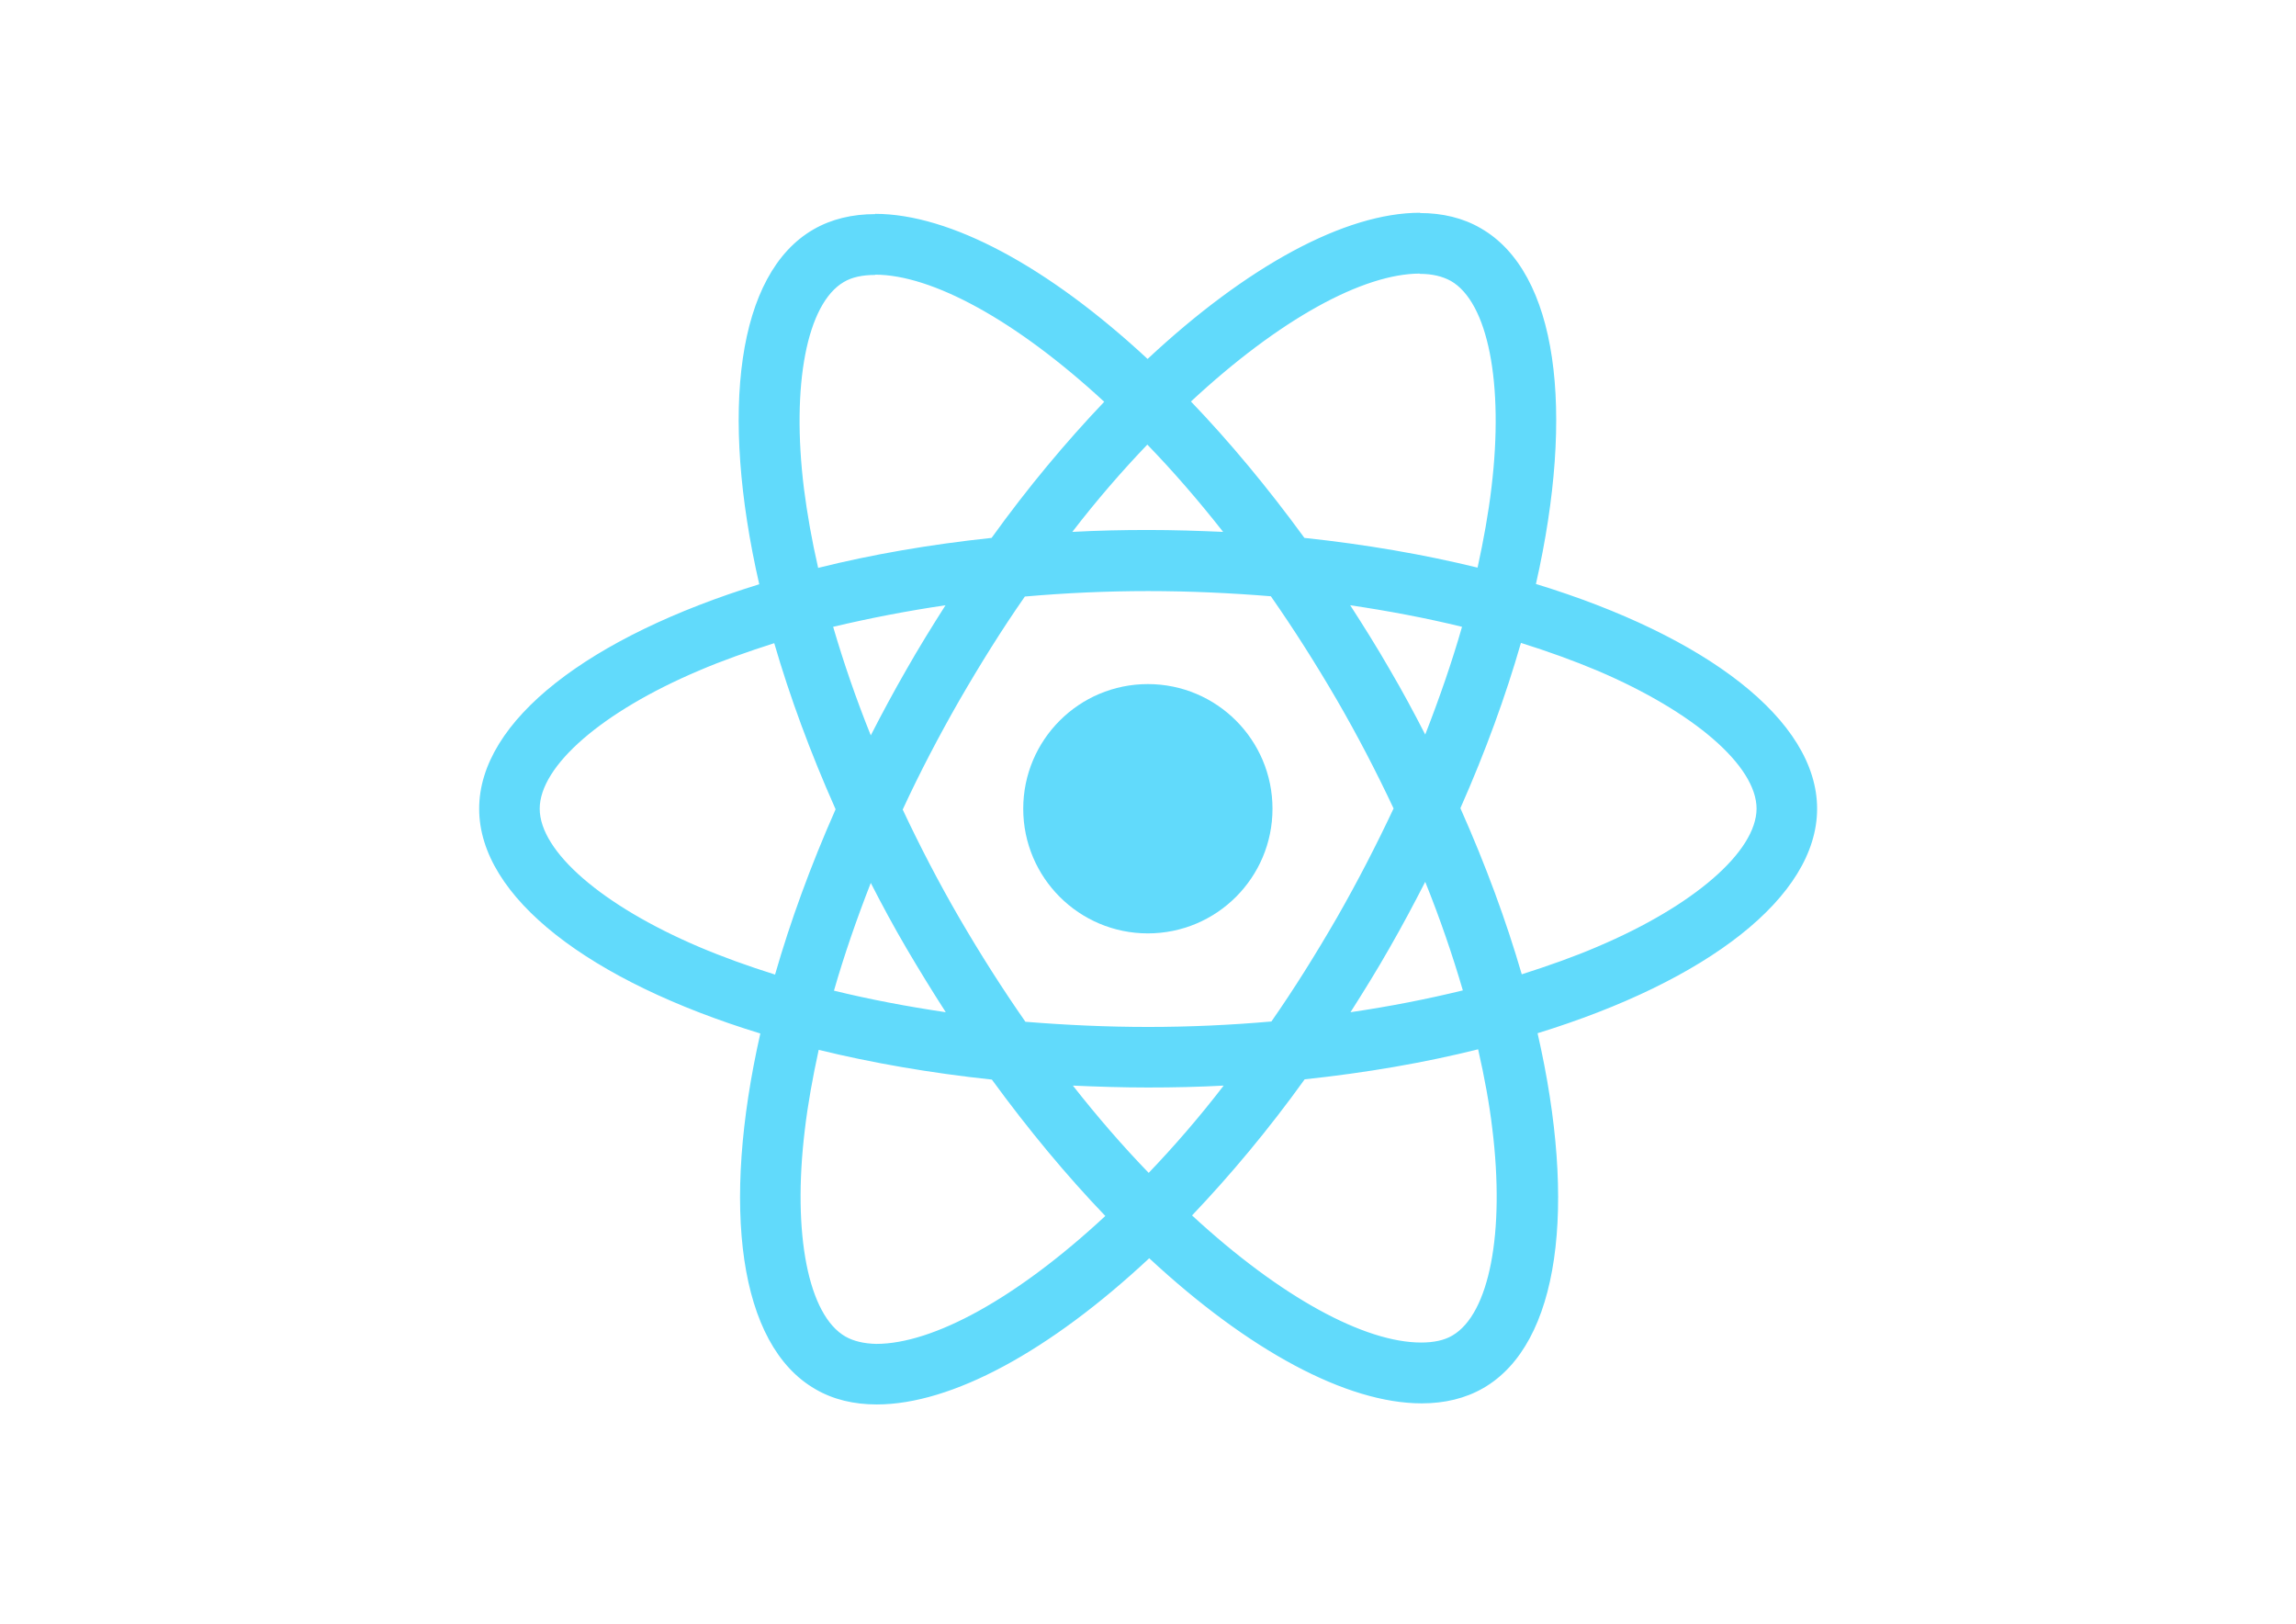
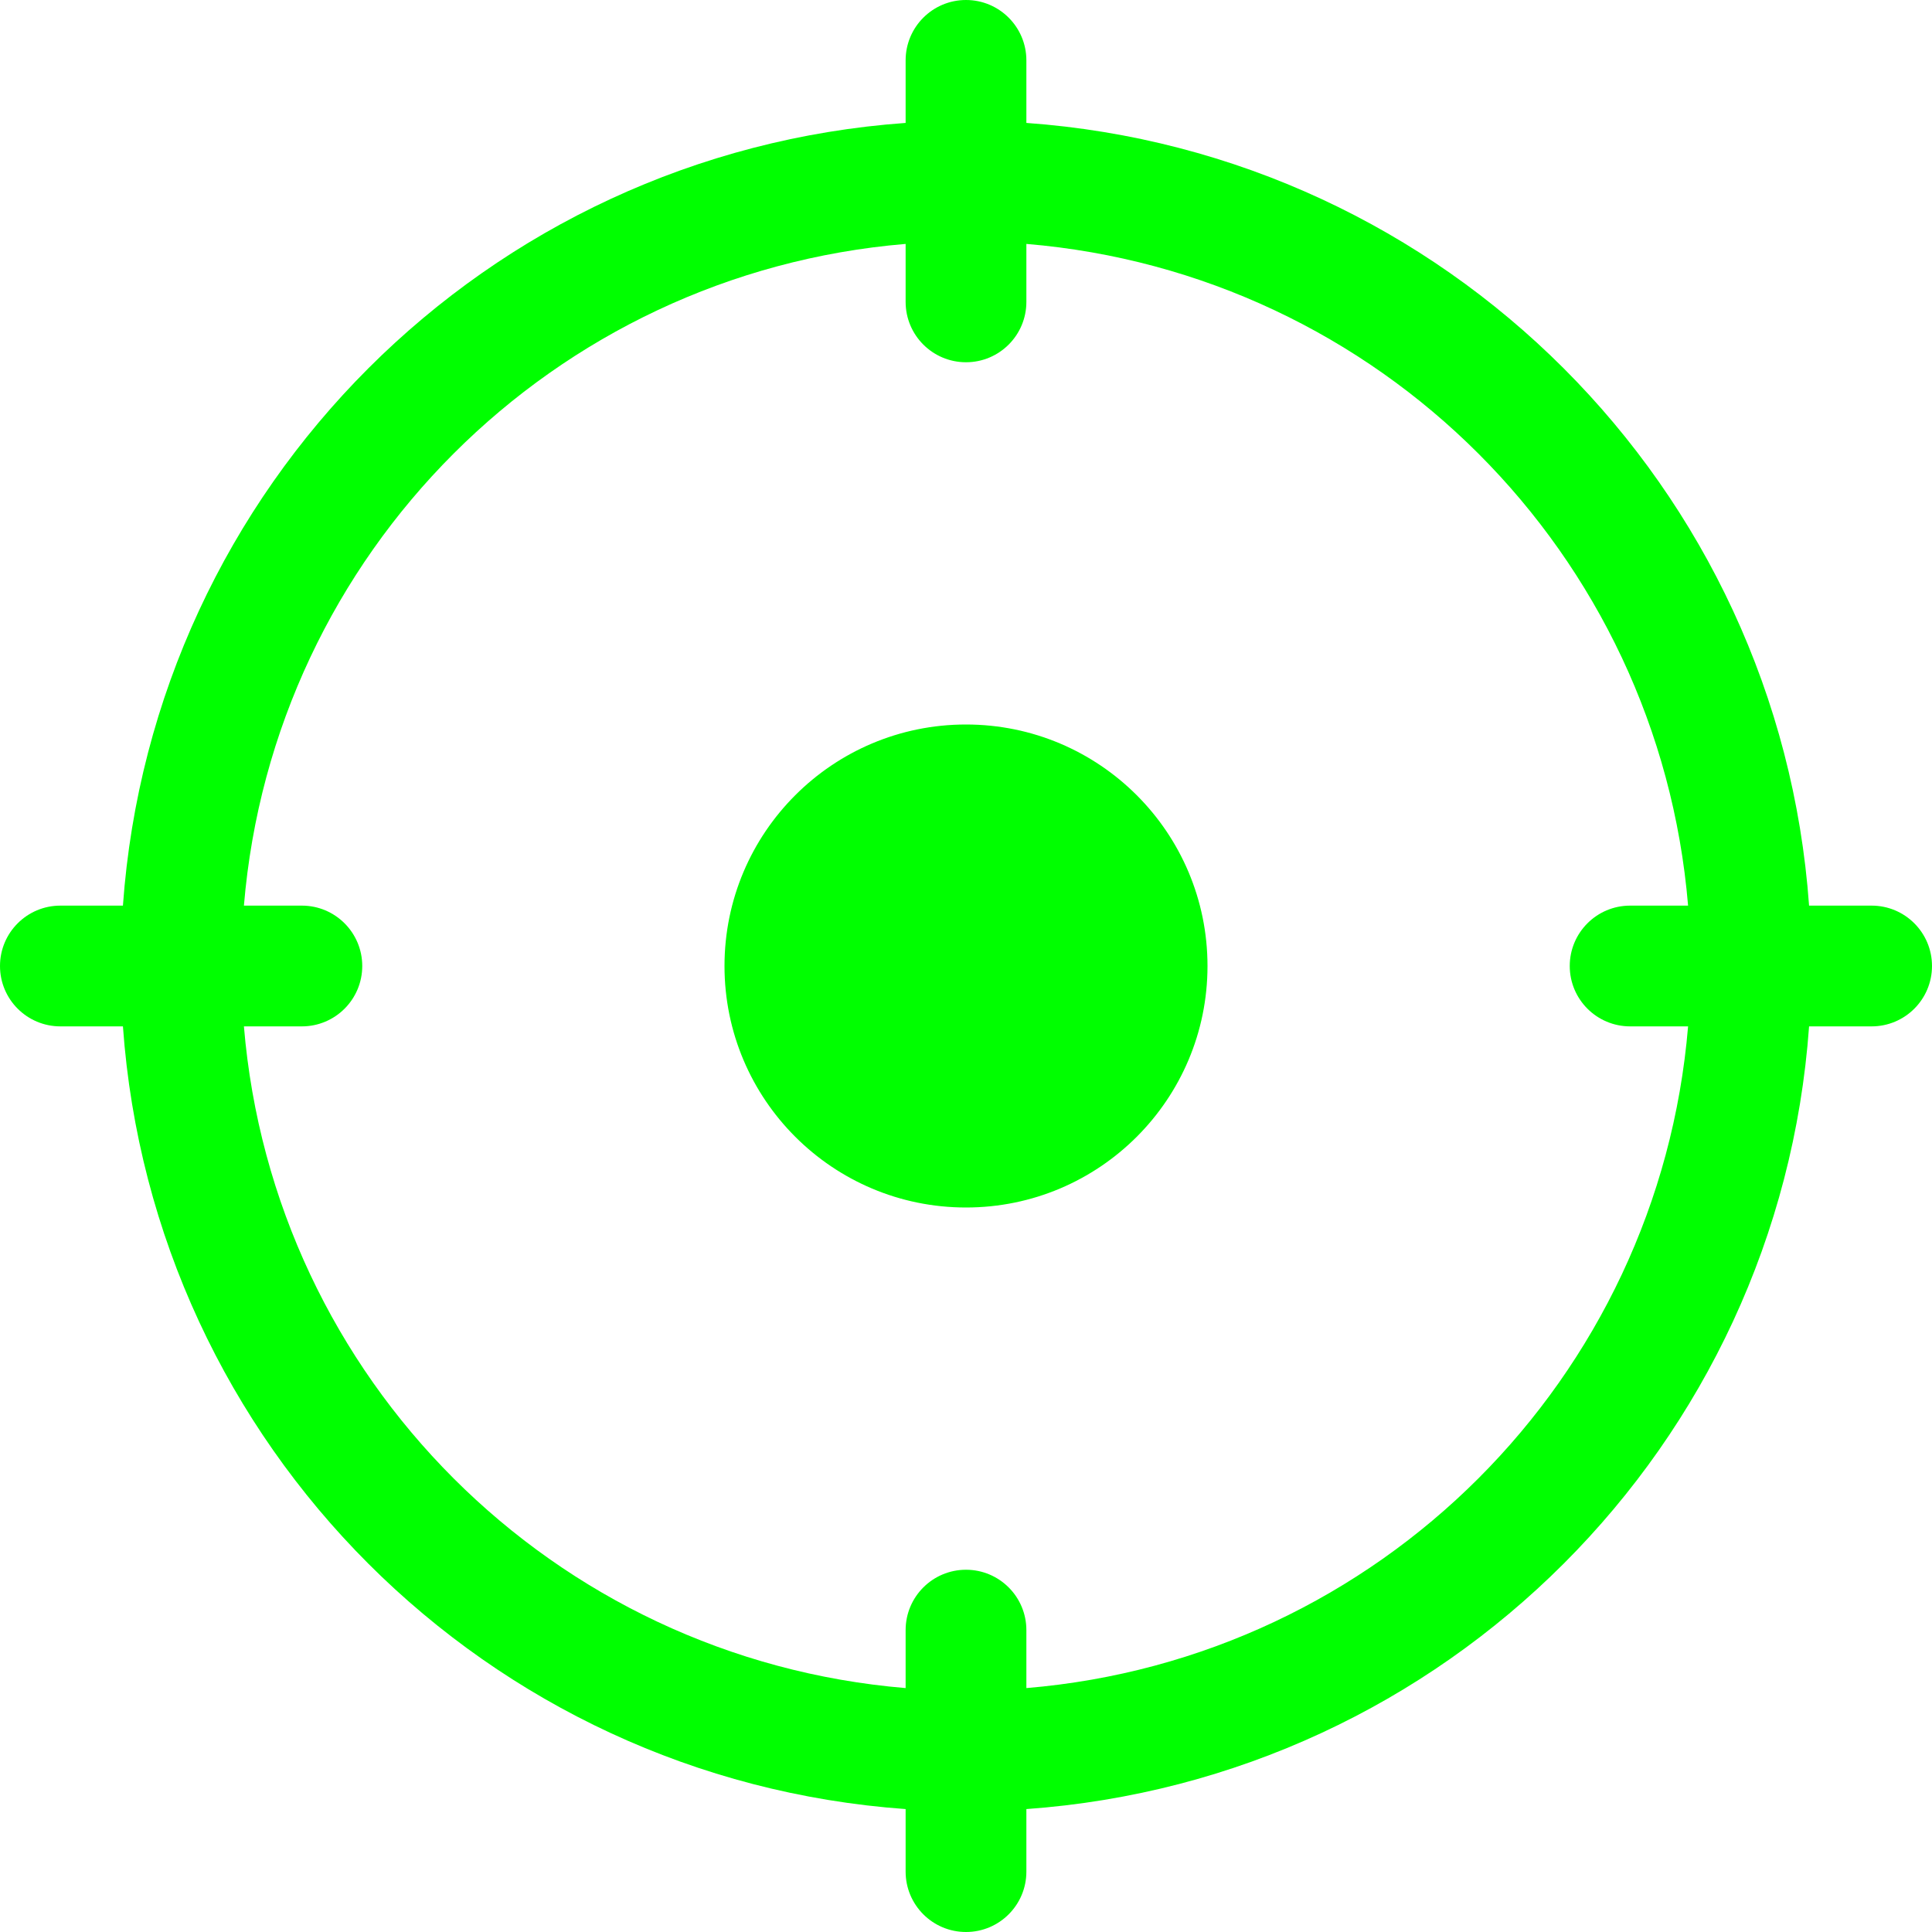
- <svg xmlns="http://www.w3.org/2000/svg" viewBox="0 0 841.9 595.3">
-   <g fill="#61DAFB">
-     <path d="M666.3 296.5c0-32.5-40.7-63.3-103.1-82.4 14.4-63.6 8-114.2-20.2-130.4-6.5-3.8-14.1-5.6-22.4-5.6v22.3c4.6 0 8.3.9 11.4 2.6 13.6 7.8 19.5 37.5 14.9 75.7-1.1 9.4-2.9 19.3-5.1 29.4-19.6-4.8-41-8.5-63.5-10.9-13.5-18.5-27.5-35.3-41.6-50 32.6-30.3 63.2-46.9 84-46.9V78c-27.5 0-63.5 19.6-99.9 53.6-36.4-33.8-72.4-53.2-99.9-53.2v22.3c20.7 0 51.4 16.5 84 46.6-14 14.7-28 31.4-41.3 49.9-22.6 2.4-44 6.1-63.6 11-2.3-10-4-19.7-5.2-29-4.7-38.2 1.1-67.9 14.6-75.8 3-1.8 6.9-2.6 11.5-2.6V78.5c-8.4 0-16 1.8-22.6 5.6-28.1 16.2-34.4 66.7-19.9 130.1-62.2 19.2-102.7 49.9-102.7 82.3 0 32.5 40.7 63.3 103.1 82.4-14.4 63.6-8 114.2 20.2 130.4 6.5 3.8 14.1 5.6 22.5 5.6 27.5 0 63.5-19.6 99.9-53.6 36.4 33.8 72.4 53.2 99.9 53.2 8.4 0 16-1.8 22.6-5.6 28.1-16.2 34.4-66.7 19.9-130.1 62-19.1 102.5-49.9 102.5-82.3zm-130.2-66.7c-3.7 12.9-8.3 26.2-13.5 39.5-4.1-8-8.4-16-13.1-24-4.6-8-9.5-15.8-14.4-23.4 14.2 2.1 27.9 4.7 41 7.9zm-45.8 106.5c-7.8 13.5-15.8 26.3-24.1 38.2-14.9 1.3-30 2-45.2 2-15.1 0-30.2-.7-45-1.9-8.3-11.9-16.4-24.6-24.2-38-7.6-13.1-14.5-26.4-20.8-39.8 6.2-13.4 13.2-26.8 20.7-39.9 7.8-13.5 15.8-26.3 24.1-38.2 14.9-1.3 30-2 45.2-2 15.1 0 30.2.7 45 1.9 8.3 11.9 16.4 24.6 24.2 38 7.6 13.1 14.5 26.4 20.8 39.8-6.3 13.4-13.2 26.8-20.7 39.9zm32.3-13c5.4 13.4 10 26.8 13.8 39.8-13.1 3.2-26.9 5.9-41.2 8 4.9-7.7 9.8-15.6 14.4-23.7 4.6-8 8.9-16.1 13-24.1zM421.2 430c-9.3-9.6-18.6-20.3-27.8-32 9 .4 18.2.7 27.5.7 9.4 0 18.7-.2 27.8-.7-9 11.7-18.3 22.4-27.5 32zm-74.4-58.9c-14.2-2.1-27.9-4.7-41-7.9 3.7-12.9 8.3-26.2 13.5-39.5 4.1 8 8.4 16 13.1 24 4.7 8 9.5 15.8 14.4 23.4zM420.7 163c9.3 9.6 18.6 20.3 27.8 32-9-.4-18.2-.7-27.5-.7-9.4 0-18.7.2-27.8.7 9-11.7 18.3-22.4 27.5-32zm-74 58.9c-4.9 7.7-9.8 15.6-14.4 23.7-4.6 8-8.9 16-13 24-5.4-13.4-10-26.8-13.8-39.8 13.1-3.1 26.9-5.8 41.2-7.9zm-90.5 125.2c-35.4-15.1-58.3-34.9-58.3-50.6 0-15.7 22.9-35.6 58.3-50.6 8.6-3.7 18-7 27.7-10.1 5.7 19.6 13.2 40 22.5 60.9-9.2 20.8-16.6 41.1-22.2 60.6-9.9-3.1-19.3-6.5-28-10.2zM310 490c-13.6-7.8-19.5-37.5-14.9-75.7 1.1-9.4 2.9-19.3 5.1-29.4 19.6 4.8 41 8.5 63.5 10.9 13.5 18.5 27.5 35.3 41.6 50-32.6 30.3-63.2 46.9-84 46.9-4.5-.1-8.3-1-11.3-2.7zm237.2-76.2c4.7 38.2-1.1 67.9-14.6 75.8-3 1.8-6.9 2.6-11.5 2.6-20.7 0-51.4-16.5-84-46.6 14-14.7 28-31.4 41.3-49.9 22.6-2.4 44-6.1 63.6-11 2.3 10.1 4.1 19.8 5.2 29.1zm38.5-66.7c-8.6 3.7-18 7-27.7 10.1-5.7-19.6-13.2-40-22.5-60.9 9.2-20.8 16.6-41.1 22.2-60.6 9.9 3.1 19.3 6.5 28.1 10.2 35.4 15.1 58.3 34.9 58.3 50.6-.1 15.7-23 35.6-58.4 50.6zM320.8 78.4z" />
-     <circle cx="420.9" cy="296.5" r="45.7" />
-     <path d="M520.5 78.1z" />
-   </g>
+ <svg xmlns="http://www.w3.org/2000/svg" width="16" height="16" fill="lime" class="bi bi-crosshair" viewBox="0 0 16 16">
+   <path d="M8.5.5a.5.5 0 0 0-1 0v.518A7 7 0 0 0 1.018 7.5H.5a.5.5 0 0 0 0 1h.518A7 7 0 0 0 7.5 14.982v.518a.5.5 0 0 0 1 0v-.518A7 7 0 0 0 14.982 8.5h.518a.5.5 0 0 0 0-1h-.518A7 7 0 0 0 8.5 1.018zm-6.48 7A6 6 0 0 1 7.5 2.02v.48a.5.5 0 0 0 1 0v-.48a6 6 0 0 1 5.48 5.48h-.48a.5.5 0 0 0 0 1h.48a6 6 0 0 1-5.48 5.48v-.48a.5.5 0 0 0-1 0v.48A6 6 0 0 1 2.02 8.5h.48a.5.5 0 0 0 0-1zM8 10a2 2 0 1 0 0-4 2 2 0 0 0 0 4" />
</svg>
